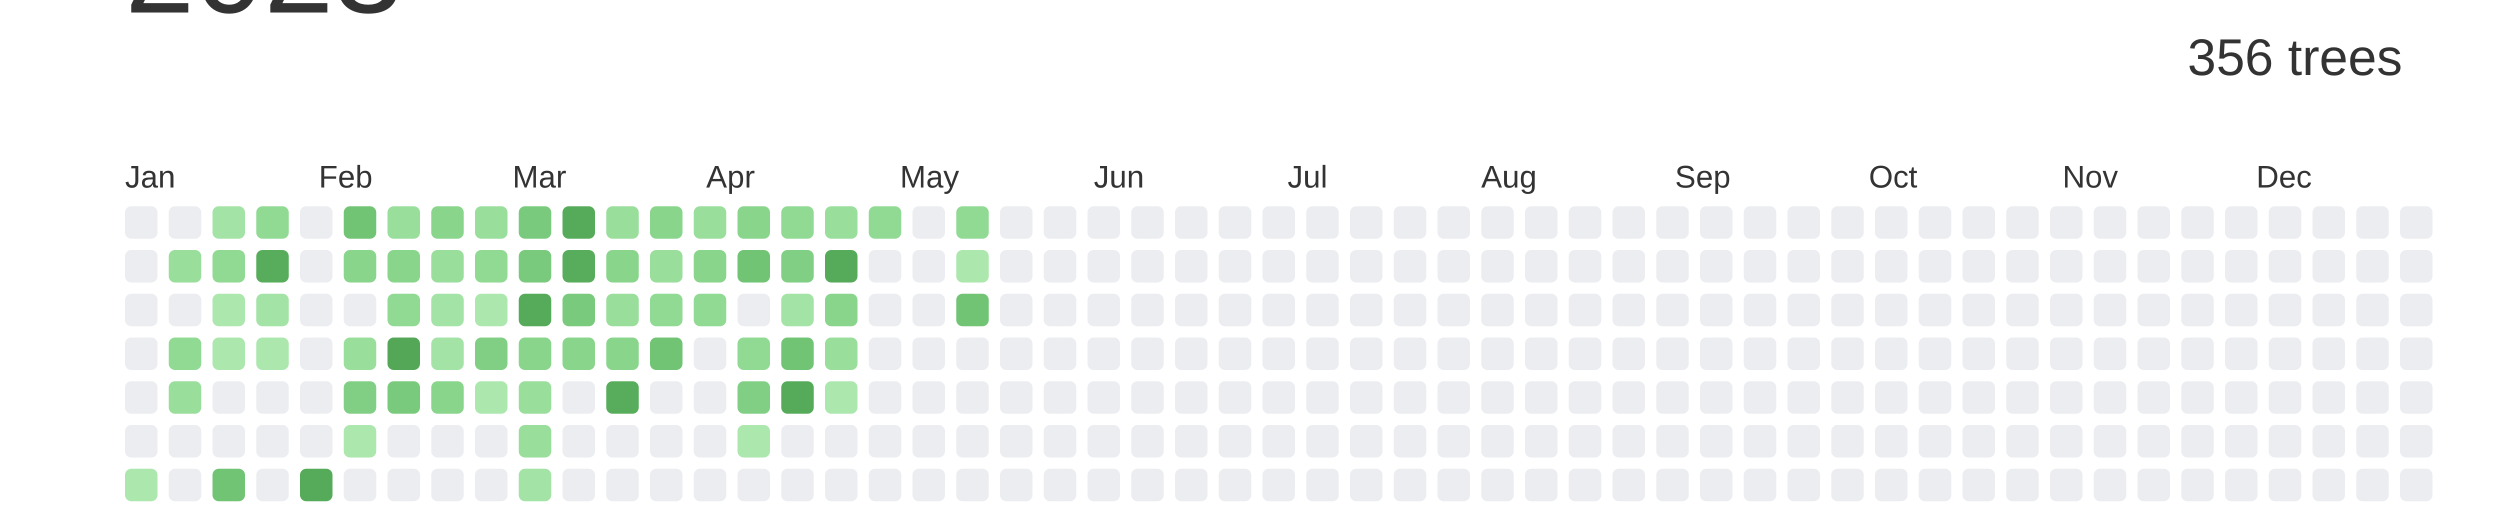
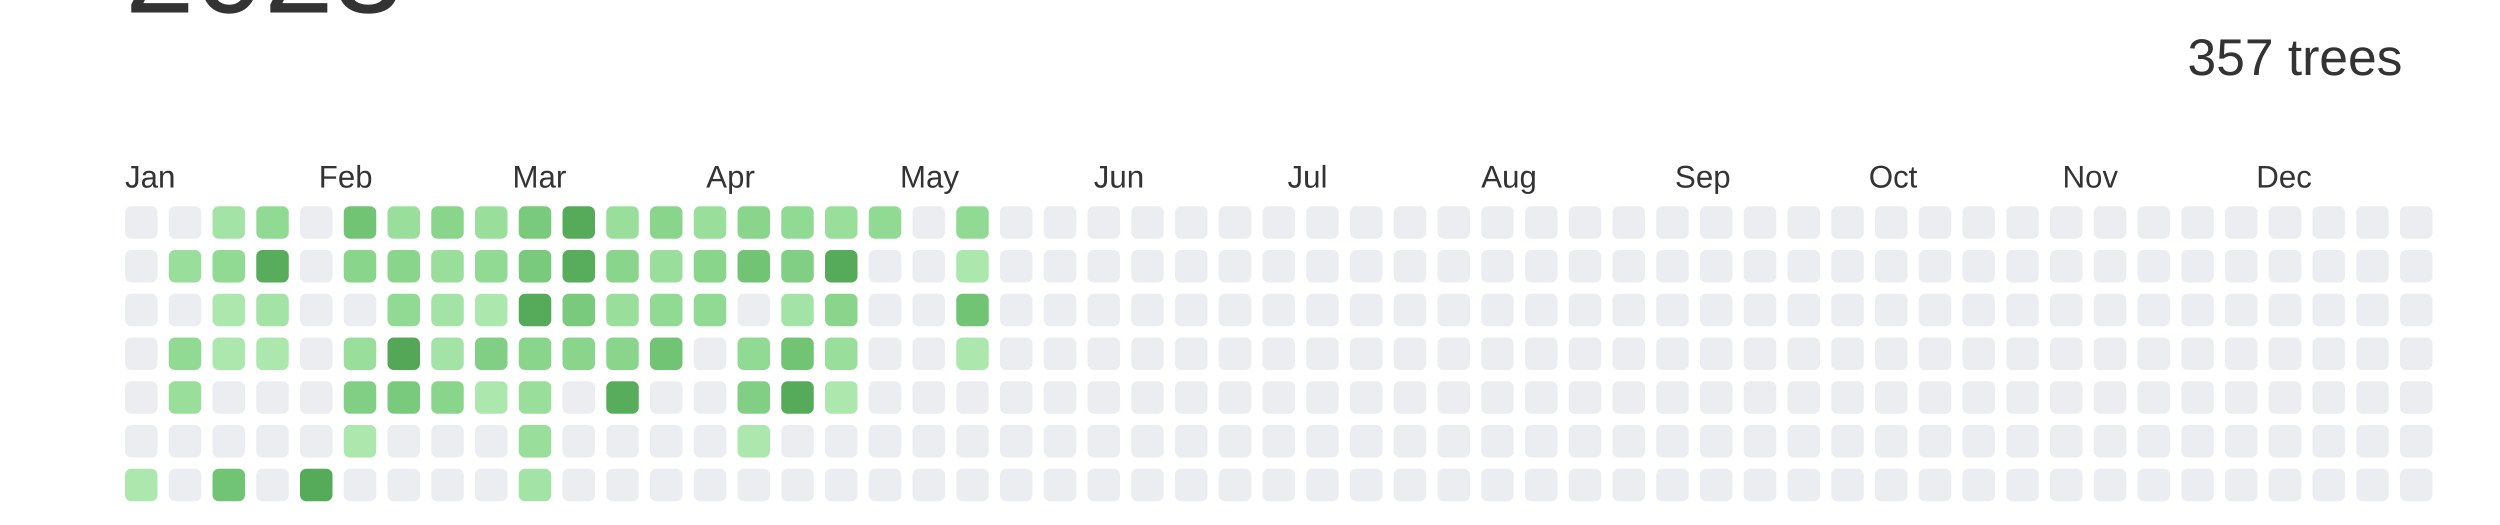
<svg xmlns="http://www.w3.org/2000/svg" baseProfile="full" height="42mm" version="1.1" viewBox="0,0,200,42" width="200mm">
  <defs />
  <rect fill="#ffffff" height="42" width="200" x="0" y="0" />
  <text alignment-baseline="hanging" fill="#333333" style="font-size:10.0px; font-family:Arial;" x="10" y="1">2023</text>
-   <text alignment-baseline="hanging" fill="#333333" style="font-size:4.125px; font-family:Arial;" x="175" y="6">356 trees</text>
+   <text alignment-baseline="hanging" fill="#333333" style="font-size:4.125px; font-family:Arial;" x="175" y="6">357 trees</text>
  <text fill="#333333" style="font-size:2.5px; font-family:Arial" x="10.0" y="15">Jan</text>
  <text fill="#333333" style="font-size:2.5px; font-family:Arial" x="25.5" y="15">Feb</text>
  <text fill="#333333" style="font-size:2.5px; font-family:Arial" x="41.0" y="15">Mar</text>
  <text fill="#333333" style="font-size:2.5px; font-family:Arial" x="56.5" y="15">Apr</text>
  <text fill="#333333" style="font-size:2.5px; font-family:Arial" x="72.0" y="15">May</text>
  <text fill="#333333" style="font-size:2.5px; font-family:Arial" x="87.5" y="15">Jun</text>
  <text fill="#333333" style="font-size:2.5px; font-family:Arial" x="103.0" y="15">Jul</text>
  <text fill="#333333" style="font-size:2.5px; font-family:Arial" x="118.5" y="15">Aug</text>
  <text fill="#333333" style="font-size:2.5px; font-family:Arial" x="134.0" y="15">Sep</text>
  <text fill="#333333" style="font-size:2.5px; font-family:Arial" x="149.5" y="15">Oct</text>
  <text fill="#333333" style="font-size:2.5px; font-family:Arial" x="165.0" y="15">Nov</text>
  <text fill="#333333" style="font-size:2.5px; font-family:Arial" x="180.5" y="15">Dec</text>
  <rect fill="#EBEDF0" height="2.6" rx="0.5" ry="0.5" width="2.6" x="10.0" y="16.5" />
  <rect fill="#EBEDF0" height="2.6" rx="0.5" ry="0.5" width="2.6" x="10.0" y="20.0" />
  <rect fill="#EBEDF0" height="2.6" rx="0.5" ry="0.5" width="2.6" x="10.0" y="23.5" />
  <rect fill="#EBEDF0" height="2.6" rx="0.5" ry="0.5" width="2.6" x="10.0" y="27.0" />
  <rect fill="#EBEDF0" height="2.6" rx="0.5" ry="0.5" width="2.6" x="10.0" y="30.5" />
  <rect fill="#EBEDF0" height="2.6" rx="0.5" ry="0.5" width="2.6" x="10.0" y="34.0" />
  <rect fill="#ace7ae" height="2.6" rx="0.5" ry="0.5" width="2.6" x="10.0" y="37.5" />
  <rect fill="#EBEDF0" height="2.6" rx="0.5" ry="0.5" width="2.6" x="13.5" y="16.5" />
  <rect fill="#9ade9c" height="2.6" rx="0.5" ry="0.5" width="2.6" x="13.5" y="20.0" />
  <rect fill="#EBEDF0" height="2.6" rx="0.5" ry="0.5" width="2.6" x="13.5" y="23.5" />
  <rect fill="#91da94" height="2.6" rx="0.5" ry="0.5" width="2.6" x="13.5" y="27.0" />
  <rect fill="#9ade9c" height="2.6" rx="0.5" ry="0.5" width="2.6" x="13.5" y="30.5" />
  <rect fill="#EBEDF0" height="2.6" rx="0.5" ry="0.5" width="2.6" x="13.5" y="34.0" />
  <rect fill="#EBEDF0" height="2.6" rx="0.5" ry="0.5" width="2.6" x="13.5" y="37.5" />
  <rect fill="#a3e3a5" height="2.6" rx="0.5" ry="0.5" width="2.6" x="17.0" y="16.5" />
  <rect fill="#91da94" height="2.6" rx="0.5" ry="0.5" width="2.6" x="17.0" y="20.0" />
  <rect fill="#ace7ae" height="2.6" rx="0.5" ry="0.5" width="2.6" x="17.0" y="23.5" />
  <rect fill="#ace7ae" height="2.6" rx="0.5" ry="0.5" width="2.6" x="17.0" y="27.0" />
  <rect fill="#EBEDF0" height="2.6" rx="0.5" ry="0.5" width="2.6" x="17.0" y="30.5" />
  <rect fill="#EBEDF0" height="2.6" rx="0.5" ry="0.5" width="2.6" x="17.0" y="34.0" />
  <rect fill="#72c475" height="2.6" rx="0.5" ry="0.5" width="2.6" x="17.0" y="37.5" />
  <rect fill="#91da94" height="2.6" rx="0.5" ry="0.5" width="2.6" x="20.5" y="16.5" />
  <rect fill="#58ad5c" height="2.6" rx="0.5" ry="0.5" width="2.6" x="20.5" y="20.0" />
  <rect fill="#a3e3a5" height="2.6" rx="0.5" ry="0.5" width="2.6" x="20.5" y="23.5" />
  <rect fill="#ace7ae" height="2.6" rx="0.5" ry="0.5" width="2.6" x="20.5" y="27.0" />
  <rect fill="#EBEDF0" height="2.6" rx="0.5" ry="0.5" width="2.6" x="20.5" y="30.5" />
  <rect fill="#EBEDF0" height="2.6" rx="0.5" ry="0.5" width="2.6" x="20.5" y="34.0" />
  <rect fill="#EBEDF0" height="2.6" rx="0.5" ry="0.5" width="2.6" x="20.5" y="37.5" />
  <rect fill="#EBEDF0" height="2.6" rx="0.5" ry="0.5" width="2.6" x="24.0" y="16.5" />
  <rect fill="#EBEDF0" height="2.6" rx="0.5" ry="0.5" width="2.6" x="24.0" y="20.0" />
  <rect fill="#EBEDF0" height="2.6" rx="0.5" ry="0.5" width="2.6" x="24.0" y="23.5" />
  <rect fill="#EBEDF0" height="2.6" rx="0.5" ry="0.5" width="2.6" x="24.0" y="27.0" />
  <rect fill="#EBEDF0" height="2.6" rx="0.5" ry="0.5" width="2.6" x="24.0" y="30.5" />
  <rect fill="#EBEDF0" height="2.6" rx="0.5" ry="0.5" width="2.6" x="24.0" y="34.0" />
  <rect fill="#56ab5a" height="2.6" rx="0.5" ry="0.5" width="2.6" x="24.0" y="37.5" />
  <rect fill="#72c475" height="2.6" rx="0.5" ry="0.5" width="2.6" x="27.5" y="16.5" />
  <rect fill="#89d58c" height="2.6" rx="0.5" ry="0.5" width="2.6" x="27.5" y="20.0" />
  <rect fill="#EBEDF0" height="2.6" rx="0.5" ry="0.5" width="2.6" x="27.5" y="23.5" />
  <rect fill="#9ade9c" height="2.6" rx="0.5" ry="0.5" width="2.6" x="27.5" y="27.0" />
  <rect fill="#81cf84" height="2.6" rx="0.5" ry="0.5" width="2.6" x="27.5" y="30.5" />
  <rect fill="#ace7ae" height="2.6" rx="0.5" ry="0.5" width="2.6" x="27.5" y="34.0" />
  <rect fill="#EBEDF0" height="2.6" rx="0.5" ry="0.5" width="2.6" x="27.5" y="37.5" />
  <rect fill="#9ade9c" height="2.6" rx="0.5" ry="0.5" width="2.6" x="31.0" y="16.5" />
  <rect fill="#89d58c" height="2.6" rx="0.5" ry="0.5" width="2.6" x="31.0" y="20.0" />
  <rect fill="#91da94" height="2.6" rx="0.5" ry="0.5" width="2.6" x="31.0" y="23.5" />
  <rect fill="#55a758" height="2.6" rx="0.5" ry="0.5" width="2.6" x="31.0" y="27.0" />
  <rect fill="#79ca7c" height="2.6" rx="0.5" ry="0.5" width="2.6" x="31.0" y="30.5" />
  <rect fill="#EBEDF0" height="2.6" rx="0.5" ry="0.5" width="2.6" x="31.0" y="34.0" />
  <rect fill="#EBEDF0" height="2.6" rx="0.5" ry="0.5" width="2.6" x="31.0" y="37.5" />
  <rect fill="#89d58c" height="2.6" rx="0.5" ry="0.5" width="2.6" x="34.5" y="16.5" />
  <rect fill="#9ade9c" height="2.6" rx="0.5" ry="0.5" width="2.6" x="34.5" y="20.0" />
  <rect fill="#a3e3a5" height="2.6" rx="0.5" ry="0.5" width="2.6" x="34.5" y="23.5" />
  <rect fill="#a3e3a5" height="2.6" rx="0.5" ry="0.5" width="2.6" x="34.5" y="27.0" />
  <rect fill="#89d58c" height="2.6" rx="0.5" ry="0.5" width="2.6" x="34.5" y="30.5" />
  <rect fill="#EBEDF0" height="2.6" rx="0.5" ry="0.5" width="2.6" x="34.5" y="34.0" />
  <rect fill="#EBEDF0" height="2.6" rx="0.5" ry="0.5" width="2.6" x="34.5" y="37.5" />
  <rect fill="#9ade9c" height="2.6" rx="0.5" ry="0.5" width="2.6" x="38.0" y="16.5" />
  <rect fill="#91da94" height="2.6" rx="0.5" ry="0.5" width="2.6" x="38.0" y="20.0" />
  <rect fill="#ace7ae" height="2.6" rx="0.5" ry="0.5" width="2.6" x="38.0" y="23.5" />
  <rect fill="#81cf84" height="2.6" rx="0.5" ry="0.5" width="2.6" x="38.0" y="27.0" />
  <rect fill="#ace7ae" height="2.6" rx="0.5" ry="0.5" width="2.6" x="38.0" y="30.5" />
  <rect fill="#EBEDF0" height="2.6" rx="0.5" ry="0.5" width="2.6" x="38.0" y="34.0" />
  <rect fill="#EBEDF0" height="2.6" rx="0.5" ry="0.5" width="2.6" x="38.0" y="37.5" />
  <rect fill="#79ca7c" height="2.6" rx="0.5" ry="0.5" width="2.6" x="41.5" y="16.5" />
  <rect fill="#79ca7c" height="2.6" rx="0.5" ry="0.5" width="2.6" x="41.5" y="20.0" />
  <rect fill="#56ab5a" height="2.6" rx="0.5" ry="0.5" width="2.6" x="41.5" y="23.5" />
  <rect fill="#89d58c" height="2.6" rx="0.5" ry="0.5" width="2.6" x="41.5" y="27.0" />
  <rect fill="#9ade9c" height="2.6" rx="0.5" ry="0.5" width="2.6" x="41.5" y="30.5" />
  <rect fill="#9ade9c" height="2.6" rx="0.5" ry="0.5" width="2.6" x="41.5" y="34.0" />
  <rect fill="#a3e3a5" height="2.6" rx="0.5" ry="0.5" width="2.6" x="41.5" y="37.5" />
  <rect fill="#56ab5a" height="2.6" rx="0.5" ry="0.5" width="2.6" x="45.0" y="16.5" />
  <rect fill="#58ad5c" height="2.6" rx="0.5" ry="0.5" width="2.6" x="45.0" y="20.0" />
  <rect fill="#79ca7c" height="2.6" rx="0.5" ry="0.5" width="2.6" x="45.0" y="23.5" />
  <rect fill="#89d58c" height="2.6" rx="0.5" ry="0.5" width="2.6" x="45.0" y="27.0" />
  <rect fill="#EBEDF0" height="2.6" rx="0.5" ry="0.5" width="2.6" x="45.0" y="30.5" />
  <rect fill="#EBEDF0" height="2.6" rx="0.5" ry="0.5" width="2.6" x="45.0" y="34.0" />
  <rect fill="#EBEDF0" height="2.6" rx="0.5" ry="0.5" width="2.6" x="45.0" y="37.5" />
  <rect fill="#9ade9c" height="2.6" rx="0.5" ry="0.5" width="2.6" x="48.5" y="16.5" />
  <rect fill="#89d58c" height="2.6" rx="0.5" ry="0.5" width="2.6" x="48.5" y="20.0" />
  <rect fill="#9ade9c" height="2.6" rx="0.5" ry="0.5" width="2.6" x="48.5" y="23.5" />
  <rect fill="#89d58c" height="2.6" rx="0.5" ry="0.5" width="2.6" x="48.5" y="27.0" />
  <rect fill="#58ad5c" height="2.6" rx="0.5" ry="0.5" width="2.6" x="48.5" y="30.5" />
  <rect fill="#EBEDF0" height="2.6" rx="0.5" ry="0.5" width="2.6" x="48.5" y="34.0" />
  <rect fill="#EBEDF0" height="2.6" rx="0.5" ry="0.5" width="2.6" x="48.5" y="37.5" />
  <rect fill="#89d58c" height="2.6" rx="0.5" ry="0.5" width="2.6" x="52.0" y="16.5" />
  <rect fill="#9ade9c" height="2.6" rx="0.5" ry="0.5" width="2.6" x="52.0" y="20.0" />
  <rect fill="#91da94" height="2.6" rx="0.5" ry="0.5" width="2.6" x="52.0" y="23.5" />
  <rect fill="#72c475" height="2.6" rx="0.5" ry="0.5" width="2.6" x="52.0" y="27.0" />
  <rect fill="#EBEDF0" height="2.6" rx="0.5" ry="0.5" width="2.6" x="52.0" y="30.5" />
  <rect fill="#EBEDF0" height="2.6" rx="0.5" ry="0.5" width="2.6" x="52.0" y="34.0" />
  <rect fill="#EBEDF0" height="2.6" rx="0.5" ry="0.5" width="2.6" x="52.0" y="37.5" />
  <rect fill="#9ade9c" height="2.6" rx="0.5" ry="0.5" width="2.6" x="55.5" y="16.5" />
  <rect fill="#89d58c" height="2.6" rx="0.5" ry="0.5" width="2.6" x="55.5" y="20.0" />
  <rect fill="#91da94" height="2.6" rx="0.5" ry="0.5" width="2.6" x="55.5" y="23.5" />
  <rect fill="#EBEDF0" height="2.6" rx="0.5" ry="0.5" width="2.6" x="55.5" y="27.0" />
  <rect fill="#EBEDF0" height="2.6" rx="0.5" ry="0.5" width="2.6" x="55.5" y="30.5" />
  <rect fill="#EBEDF0" height="2.6" rx="0.5" ry="0.5" width="2.6" x="55.5" y="34.0" />
  <rect fill="#EBEDF0" height="2.6" rx="0.5" ry="0.5" width="2.6" x="55.5" y="37.5" />
  <rect fill="#89d58c" height="2.6" rx="0.5" ry="0.5" width="2.6" x="59.0" y="16.5" />
  <rect fill="#72c475" height="2.6" rx="0.5" ry="0.5" width="2.6" x="59.0" y="20.0" />
  <rect fill="#EBEDF0" height="2.6" rx="0.5" ry="0.5" width="2.6" x="59.0" y="23.5" />
  <rect fill="#91da94" height="2.6" rx="0.5" ry="0.5" width="2.6" x="59.0" y="27.0" />
  <rect fill="#81cf84" height="2.6" rx="0.5" ry="0.5" width="2.6" x="59.0" y="30.5" />
  <rect fill="#ace7ae" height="2.6" rx="0.5" ry="0.5" width="2.6" x="59.0" y="34.0" />
  <rect fill="#EBEDF0" height="2.6" rx="0.5" ry="0.5" width="2.6" x="59.0" y="37.5" />
  <rect fill="#91da94" height="2.6" rx="0.5" ry="0.5" width="2.6" x="62.5" y="16.5" />
  <rect fill="#81cf84" height="2.6" rx="0.5" ry="0.5" width="2.6" x="62.5" y="20.0" />
  <rect fill="#a3e3a5" height="2.6" rx="0.5" ry="0.5" width="2.6" x="62.5" y="23.5" />
  <rect fill="#72c475" height="2.6" rx="0.5" ry="0.5" width="2.6" x="62.5" y="27.0" />
  <rect fill="#56ab5a" height="2.6" rx="0.5" ry="0.5" width="2.6" x="62.5" y="30.5" />
  <rect fill="#EBEDF0" height="2.6" rx="0.5" ry="0.5" width="2.6" x="62.5" y="34.0" />
  <rect fill="#EBEDF0" height="2.6" rx="0.5" ry="0.5" width="2.6" x="62.5" y="37.5" />
  <rect fill="#9ade9c" height="2.6" rx="0.5" ry="0.5" width="2.6" x="66.0" y="16.5" />
  <rect fill="#56ab5a" height="2.6" rx="0.5" ry="0.5" width="2.6" x="66.0" y="20.0" />
  <rect fill="#89d58c" height="2.6" rx="0.5" ry="0.5" width="2.6" x="66.0" y="23.5" />
  <rect fill="#9ade9c" height="2.6" rx="0.5" ry="0.5" width="2.6" x="66.0" y="27.0" />
  <rect fill="#ace7ae" height="2.6" rx="0.5" ry="0.5" width="2.6" x="66.0" y="30.5" />
  <rect fill="#EBEDF0" height="2.6" rx="0.5" ry="0.5" width="2.6" x="66.0" y="34.0" />
  <rect fill="#EBEDF0" height="2.6" rx="0.5" ry="0.5" width="2.6" x="66.0" y="37.5" />
  <rect fill="#91da94" height="2.6" rx="0.5" ry="0.5" width="2.6" x="69.5" y="16.5" />
  <rect fill="#EBEDF0" height="2.6" rx="0.5" ry="0.5" width="2.6" x="69.5" y="20.0" />
  <rect fill="#EBEDF0" height="2.6" rx="0.5" ry="0.5" width="2.6" x="69.5" y="23.5" />
  <rect fill="#EBEDF0" height="2.6" rx="0.5" ry="0.5" width="2.6" x="69.5" y="27.0" />
  <rect fill="#EBEDF0" height="2.6" rx="0.5" ry="0.5" width="2.6" x="69.5" y="30.5" />
  <rect fill="#EBEDF0" height="2.6" rx="0.5" ry="0.5" width="2.6" x="69.5" y="34.0" />
  <rect fill="#EBEDF0" height="2.6" rx="0.5" ry="0.5" width="2.6" x="69.5" y="37.5" />
  <rect fill="#EBEDF0" height="2.6" rx="0.5" ry="0.5" width="2.6" x="73.0" y="16.5" />
  <rect fill="#EBEDF0" height="2.6" rx="0.5" ry="0.5" width="2.6" x="73.0" y="20.0" />
  <rect fill="#EBEDF0" height="2.6" rx="0.5" ry="0.5" width="2.6" x="73.0" y="23.5" />
  <rect fill="#EBEDF0" height="2.6" rx="0.5" ry="0.5" width="2.6" x="73.0" y="27.0" />
  <rect fill="#EBEDF0" height="2.6" rx="0.5" ry="0.5" width="2.6" x="73.0" y="30.5" />
  <rect fill="#EBEDF0" height="2.6" rx="0.5" ry="0.5" width="2.6" x="73.0" y="34.0" />
  <rect fill="#EBEDF0" height="2.6" rx="0.5" ry="0.5" width="2.6" x="73.0" y="37.5" />
  <rect fill="#91da94" height="2.6" rx="0.5" ry="0.5" width="2.6" x="76.5" y="16.5" />
  <rect fill="#ace7ae" height="2.6" rx="0.5" ry="0.5" width="2.6" x="76.5" y="20.0" />
  <rect fill="#72c475" height="2.6" rx="0.5" ry="0.5" width="2.6" x="76.5" y="23.5" />
-   <rect fill="#EBEDF0" height="2.6" rx="0.5" ry="0.5" width="2.6" x="76.5" y="27.0" />
+   <rect fill="#ace7ae" height="2.6" rx="0.5" ry="0.5" width="2.6" x="76.5" y="27.0" />
  <rect fill="#EBEDF0" height="2.6" rx="0.5" ry="0.5" width="2.6" x="76.5" y="30.5" />
  <rect fill="#EBEDF0" height="2.6" rx="0.5" ry="0.5" width="2.6" x="76.5" y="34.0" />
  <rect fill="#EBEDF0" height="2.6" rx="0.5" ry="0.5" width="2.6" x="76.5" y="37.5" />
  <rect fill="#EBEDF0" height="2.6" rx="0.5" ry="0.5" width="2.6" x="80.0" y="16.5" />
  <rect fill="#EBEDF0" height="2.6" rx="0.5" ry="0.5" width="2.6" x="80.0" y="20.0" />
  <rect fill="#EBEDF0" height="2.6" rx="0.5" ry="0.5" width="2.6" x="80.0" y="23.5" />
  <rect fill="#EBEDF0" height="2.6" rx="0.5" ry="0.5" width="2.6" x="80.0" y="27.0" />
  <rect fill="#EBEDF0" height="2.6" rx="0.5" ry="0.5" width="2.6" x="80.0" y="30.5" />
  <rect fill="#EBEDF0" height="2.6" rx="0.5" ry="0.5" width="2.6" x="80.0" y="34.0" />
  <rect fill="#EBEDF0" height="2.6" rx="0.5" ry="0.5" width="2.6" x="80.0" y="37.5" />
  <rect fill="#EBEDF0" height="2.6" rx="0.5" ry="0.5" width="2.6" x="83.5" y="16.5" />
  <rect fill="#EBEDF0" height="2.6" rx="0.5" ry="0.5" width="2.6" x="83.5" y="20.0" />
  <rect fill="#EBEDF0" height="2.6" rx="0.5" ry="0.5" width="2.6" x="83.5" y="23.5" />
  <rect fill="#EBEDF0" height="2.6" rx="0.5" ry="0.5" width="2.6" x="83.5" y="27.0" />
  <rect fill="#EBEDF0" height="2.6" rx="0.5" ry="0.5" width="2.6" x="83.5" y="30.5" />
  <rect fill="#EBEDF0" height="2.6" rx="0.5" ry="0.5" width="2.6" x="83.5" y="34.0" />
  <rect fill="#EBEDF0" height="2.6" rx="0.5" ry="0.5" width="2.6" x="83.5" y="37.5" />
  <rect fill="#EBEDF0" height="2.6" rx="0.5" ry="0.5" width="2.6" x="87.0" y="16.5" />
  <rect fill="#EBEDF0" height="2.6" rx="0.5" ry="0.5" width="2.6" x="87.0" y="20.0" />
  <rect fill="#EBEDF0" height="2.6" rx="0.5" ry="0.5" width="2.6" x="87.0" y="23.5" />
  <rect fill="#EBEDF0" height="2.6" rx="0.5" ry="0.5" width="2.6" x="87.0" y="27.0" />
  <rect fill="#EBEDF0" height="2.6" rx="0.5" ry="0.5" width="2.6" x="87.0" y="30.5" />
  <rect fill="#EBEDF0" height="2.6" rx="0.5" ry="0.5" width="2.6" x="87.0" y="34.0" />
  <rect fill="#EBEDF0" height="2.6" rx="0.5" ry="0.5" width="2.6" x="87.0" y="37.5" />
  <rect fill="#EBEDF0" height="2.6" rx="0.5" ry="0.5" width="2.6" x="90.5" y="16.5" />
  <rect fill="#EBEDF0" height="2.6" rx="0.5" ry="0.5" width="2.6" x="90.5" y="20.0" />
  <rect fill="#EBEDF0" height="2.6" rx="0.5" ry="0.5" width="2.6" x="90.5" y="23.5" />
  <rect fill="#EBEDF0" height="2.6" rx="0.5" ry="0.5" width="2.6" x="90.5" y="27.0" />
  <rect fill="#EBEDF0" height="2.6" rx="0.5" ry="0.5" width="2.6" x="90.5" y="30.5" />
  <rect fill="#EBEDF0" height="2.6" rx="0.5" ry="0.5" width="2.6" x="90.5" y="34.0" />
  <rect fill="#EBEDF0" height="2.6" rx="0.5" ry="0.5" width="2.6" x="90.5" y="37.5" />
  <rect fill="#EBEDF0" height="2.6" rx="0.5" ry="0.5" width="2.6" x="94.0" y="16.5" />
  <rect fill="#EBEDF0" height="2.6" rx="0.5" ry="0.5" width="2.6" x="94.0" y="20.0" />
  <rect fill="#EBEDF0" height="2.6" rx="0.5" ry="0.5" width="2.6" x="94.0" y="23.5" />
  <rect fill="#EBEDF0" height="2.6" rx="0.5" ry="0.5" width="2.6" x="94.0" y="27.0" />
  <rect fill="#EBEDF0" height="2.6" rx="0.5" ry="0.5" width="2.6" x="94.0" y="30.5" />
  <rect fill="#EBEDF0" height="2.6" rx="0.5" ry="0.5" width="2.6" x="94.0" y="34.0" />
  <rect fill="#EBEDF0" height="2.6" rx="0.5" ry="0.5" width="2.6" x="94.0" y="37.5" />
  <rect fill="#EBEDF0" height="2.6" rx="0.5" ry="0.5" width="2.6" x="97.5" y="16.5" />
  <rect fill="#EBEDF0" height="2.6" rx="0.5" ry="0.5" width="2.6" x="97.5" y="20.0" />
  <rect fill="#EBEDF0" height="2.6" rx="0.5" ry="0.5" width="2.6" x="97.5" y="23.5" />
  <rect fill="#EBEDF0" height="2.6" rx="0.5" ry="0.5" width="2.6" x="97.5" y="27.0" />
  <rect fill="#EBEDF0" height="2.6" rx="0.5" ry="0.5" width="2.6" x="97.5" y="30.5" />
  <rect fill="#EBEDF0" height="2.6" rx="0.5" ry="0.5" width="2.6" x="97.5" y="34.0" />
  <rect fill="#EBEDF0" height="2.6" rx="0.5" ry="0.5" width="2.6" x="97.5" y="37.5" />
  <rect fill="#EBEDF0" height="2.6" rx="0.5" ry="0.5" width="2.6" x="101.0" y="16.5" />
  <rect fill="#EBEDF0" height="2.6" rx="0.5" ry="0.5" width="2.6" x="101.0" y="20.0" />
  <rect fill="#EBEDF0" height="2.6" rx="0.5" ry="0.5" width="2.6" x="101.0" y="23.5" />
  <rect fill="#EBEDF0" height="2.6" rx="0.5" ry="0.5" width="2.6" x="101.0" y="27.0" />
  <rect fill="#EBEDF0" height="2.6" rx="0.5" ry="0.5" width="2.6" x="101.0" y="30.5" />
  <rect fill="#EBEDF0" height="2.6" rx="0.5" ry="0.5" width="2.6" x="101.0" y="34.0" />
  <rect fill="#EBEDF0" height="2.6" rx="0.5" ry="0.5" width="2.6" x="101.0" y="37.5" />
  <rect fill="#EBEDF0" height="2.6" rx="0.5" ry="0.5" width="2.6" x="104.5" y="16.5" />
  <rect fill="#EBEDF0" height="2.6" rx="0.5" ry="0.5" width="2.6" x="104.5" y="20.0" />
  <rect fill="#EBEDF0" height="2.6" rx="0.5" ry="0.5" width="2.6" x="104.5" y="23.5" />
  <rect fill="#EBEDF0" height="2.6" rx="0.5" ry="0.5" width="2.6" x="104.5" y="27.0" />
  <rect fill="#EBEDF0" height="2.6" rx="0.5" ry="0.5" width="2.6" x="104.5" y="30.5" />
  <rect fill="#EBEDF0" height="2.6" rx="0.5" ry="0.5" width="2.6" x="104.5" y="34.0" />
  <rect fill="#EBEDF0" height="2.6" rx="0.5" ry="0.5" width="2.6" x="104.5" y="37.5" />
  <rect fill="#EBEDF0" height="2.6" rx="0.5" ry="0.5" width="2.6" x="108.0" y="16.5" />
  <rect fill="#EBEDF0" height="2.6" rx="0.5" ry="0.5" width="2.6" x="108.0" y="20.0" />
  <rect fill="#EBEDF0" height="2.6" rx="0.5" ry="0.5" width="2.6" x="108.0" y="23.5" />
  <rect fill="#EBEDF0" height="2.6" rx="0.5" ry="0.5" width="2.6" x="108.0" y="27.0" />
  <rect fill="#EBEDF0" height="2.6" rx="0.5" ry="0.5" width="2.6" x="108.0" y="30.5" />
  <rect fill="#EBEDF0" height="2.6" rx="0.5" ry="0.5" width="2.6" x="108.0" y="34.0" />
  <rect fill="#EBEDF0" height="2.6" rx="0.5" ry="0.5" width="2.6" x="108.0" y="37.5" />
  <rect fill="#EBEDF0" height="2.6" rx="0.5" ry="0.5" width="2.6" x="111.5" y="16.5" />
  <rect fill="#EBEDF0" height="2.6" rx="0.5" ry="0.5" width="2.6" x="111.5" y="20.0" />
  <rect fill="#EBEDF0" height="2.6" rx="0.5" ry="0.5" width="2.6" x="111.5" y="23.5" />
  <rect fill="#EBEDF0" height="2.6" rx="0.5" ry="0.5" width="2.6" x="111.5" y="27.0" />
  <rect fill="#EBEDF0" height="2.6" rx="0.5" ry="0.5" width="2.6" x="111.5" y="30.5" />
  <rect fill="#EBEDF0" height="2.6" rx="0.5" ry="0.5" width="2.6" x="111.5" y="34.0" />
  <rect fill="#EBEDF0" height="2.6" rx="0.5" ry="0.5" width="2.6" x="111.5" y="37.5" />
  <rect fill="#EBEDF0" height="2.6" rx="0.5" ry="0.5" width="2.6" x="115.0" y="16.5" />
  <rect fill="#EBEDF0" height="2.6" rx="0.5" ry="0.5" width="2.6" x="115.0" y="20.0" />
  <rect fill="#EBEDF0" height="2.6" rx="0.5" ry="0.5" width="2.6" x="115.0" y="23.5" />
  <rect fill="#EBEDF0" height="2.6" rx="0.5" ry="0.5" width="2.6" x="115.0" y="27.0" />
  <rect fill="#EBEDF0" height="2.6" rx="0.5" ry="0.5" width="2.6" x="115.0" y="30.5" />
  <rect fill="#EBEDF0" height="2.6" rx="0.5" ry="0.5" width="2.6" x="115.0" y="34.0" />
  <rect fill="#EBEDF0" height="2.6" rx="0.5" ry="0.5" width="2.6" x="115.0" y="37.5" />
  <rect fill="#EBEDF0" height="2.6" rx="0.5" ry="0.5" width="2.6" x="118.5" y="16.5" />
  <rect fill="#EBEDF0" height="2.6" rx="0.5" ry="0.5" width="2.6" x="118.5" y="20.0" />
  <rect fill="#EBEDF0" height="2.6" rx="0.5" ry="0.5" width="2.6" x="118.5" y="23.5" />
  <rect fill="#EBEDF0" height="2.6" rx="0.5" ry="0.5" width="2.6" x="118.5" y="27.0" />
  <rect fill="#EBEDF0" height="2.6" rx="0.5" ry="0.5" width="2.6" x="118.5" y="30.5" />
  <rect fill="#EBEDF0" height="2.6" rx="0.5" ry="0.5" width="2.6" x="118.5" y="34.0" />
  <rect fill="#EBEDF0" height="2.6" rx="0.5" ry="0.5" width="2.6" x="118.5" y="37.5" />
  <rect fill="#EBEDF0" height="2.6" rx="0.5" ry="0.5" width="2.6" x="122.0" y="16.5" />
  <rect fill="#EBEDF0" height="2.6" rx="0.5" ry="0.5" width="2.6" x="122.0" y="20.0" />
  <rect fill="#EBEDF0" height="2.6" rx="0.5" ry="0.5" width="2.6" x="122.0" y="23.5" />
  <rect fill="#EBEDF0" height="2.6" rx="0.5" ry="0.5" width="2.6" x="122.0" y="27.0" />
  <rect fill="#EBEDF0" height="2.6" rx="0.5" ry="0.5" width="2.6" x="122.0" y="30.5" />
  <rect fill="#EBEDF0" height="2.6" rx="0.5" ry="0.5" width="2.6" x="122.0" y="34.0" />
  <rect fill="#EBEDF0" height="2.6" rx="0.5" ry="0.5" width="2.6" x="122.0" y="37.5" />
  <rect fill="#EBEDF0" height="2.6" rx="0.5" ry="0.5" width="2.6" x="125.5" y="16.5" />
  <rect fill="#EBEDF0" height="2.6" rx="0.5" ry="0.5" width="2.6" x="125.5" y="20.0" />
  <rect fill="#EBEDF0" height="2.6" rx="0.5" ry="0.5" width="2.6" x="125.5" y="23.5" />
  <rect fill="#EBEDF0" height="2.6" rx="0.5" ry="0.5" width="2.6" x="125.5" y="27.0" />
  <rect fill="#EBEDF0" height="2.6" rx="0.5" ry="0.5" width="2.6" x="125.5" y="30.5" />
  <rect fill="#EBEDF0" height="2.6" rx="0.5" ry="0.5" width="2.6" x="125.5" y="34.0" />
  <rect fill="#EBEDF0" height="2.6" rx="0.5" ry="0.5" width="2.6" x="125.5" y="37.5" />
  <rect fill="#EBEDF0" height="2.6" rx="0.5" ry="0.5" width="2.6" x="129.0" y="16.5" />
  <rect fill="#EBEDF0" height="2.6" rx="0.5" ry="0.5" width="2.6" x="129.0" y="20.0" />
  <rect fill="#EBEDF0" height="2.6" rx="0.5" ry="0.5" width="2.6" x="129.0" y="23.5" />
  <rect fill="#EBEDF0" height="2.6" rx="0.5" ry="0.5" width="2.6" x="129.0" y="27.0" />
  <rect fill="#EBEDF0" height="2.6" rx="0.5" ry="0.5" width="2.6" x="129.0" y="30.5" />
  <rect fill="#EBEDF0" height="2.6" rx="0.5" ry="0.5" width="2.6" x="129.0" y="34.0" />
  <rect fill="#EBEDF0" height="2.6" rx="0.5" ry="0.5" width="2.6" x="129.0" y="37.5" />
  <rect fill="#EBEDF0" height="2.6" rx="0.5" ry="0.5" width="2.6" x="132.5" y="16.5" />
  <rect fill="#EBEDF0" height="2.6" rx="0.5" ry="0.5" width="2.6" x="132.5" y="20.0" />
  <rect fill="#EBEDF0" height="2.6" rx="0.5" ry="0.5" width="2.6" x="132.5" y="23.5" />
  <rect fill="#EBEDF0" height="2.6" rx="0.5" ry="0.5" width="2.6" x="132.5" y="27.0" />
  <rect fill="#EBEDF0" height="2.6" rx="0.5" ry="0.5" width="2.6" x="132.5" y="30.5" />
  <rect fill="#EBEDF0" height="2.6" rx="0.5" ry="0.5" width="2.6" x="132.5" y="34.0" />
  <rect fill="#EBEDF0" height="2.6" rx="0.5" ry="0.5" width="2.6" x="132.5" y="37.5" />
  <rect fill="#EBEDF0" height="2.6" rx="0.5" ry="0.5" width="2.6" x="136.0" y="16.5" />
  <rect fill="#EBEDF0" height="2.6" rx="0.5" ry="0.5" width="2.6" x="136.0" y="20.0" />
  <rect fill="#EBEDF0" height="2.6" rx="0.5" ry="0.5" width="2.6" x="136.0" y="23.5" />
  <rect fill="#EBEDF0" height="2.6" rx="0.5" ry="0.5" width="2.6" x="136.0" y="27.0" />
  <rect fill="#EBEDF0" height="2.6" rx="0.5" ry="0.5" width="2.6" x="136.0" y="30.5" />
  <rect fill="#EBEDF0" height="2.6" rx="0.5" ry="0.5" width="2.6" x="136.0" y="34.0" />
  <rect fill="#EBEDF0" height="2.6" rx="0.5" ry="0.5" width="2.6" x="136.0" y="37.5" />
  <rect fill="#EBEDF0" height="2.6" rx="0.5" ry="0.5" width="2.6" x="139.5" y="16.5" />
  <rect fill="#EBEDF0" height="2.6" rx="0.5" ry="0.5" width="2.6" x="139.5" y="20.0" />
  <rect fill="#EBEDF0" height="2.6" rx="0.5" ry="0.5" width="2.6" x="139.5" y="23.5" />
  <rect fill="#EBEDF0" height="2.6" rx="0.5" ry="0.5" width="2.6" x="139.5" y="27.0" />
  <rect fill="#EBEDF0" height="2.6" rx="0.5" ry="0.5" width="2.6" x="139.5" y="30.5" />
  <rect fill="#EBEDF0" height="2.6" rx="0.5" ry="0.5" width="2.6" x="139.5" y="34.0" />
  <rect fill="#EBEDF0" height="2.6" rx="0.5" ry="0.5" width="2.6" x="139.5" y="37.5" />
  <rect fill="#EBEDF0" height="2.6" rx="0.5" ry="0.5" width="2.6" x="143.0" y="16.5" />
  <rect fill="#EBEDF0" height="2.6" rx="0.5" ry="0.5" width="2.6" x="143.0" y="20.0" />
  <rect fill="#EBEDF0" height="2.6" rx="0.5" ry="0.5" width="2.6" x="143.0" y="23.5" />
  <rect fill="#EBEDF0" height="2.6" rx="0.5" ry="0.5" width="2.6" x="143.0" y="27.0" />
  <rect fill="#EBEDF0" height="2.6" rx="0.5" ry="0.5" width="2.6" x="143.0" y="30.5" />
  <rect fill="#EBEDF0" height="2.6" rx="0.5" ry="0.5" width="2.6" x="143.0" y="34.0" />
  <rect fill="#EBEDF0" height="2.6" rx="0.5" ry="0.5" width="2.6" x="143.0" y="37.5" />
  <rect fill="#EBEDF0" height="2.6" rx="0.5" ry="0.5" width="2.6" x="146.5" y="16.5" />
  <rect fill="#EBEDF0" height="2.6" rx="0.5" ry="0.5" width="2.6" x="146.5" y="20.0" />
  <rect fill="#EBEDF0" height="2.6" rx="0.5" ry="0.5" width="2.6" x="146.5" y="23.5" />
  <rect fill="#EBEDF0" height="2.6" rx="0.5" ry="0.5" width="2.6" x="146.5" y="27.0" />
  <rect fill="#EBEDF0" height="2.6" rx="0.5" ry="0.5" width="2.6" x="146.5" y="30.5" />
  <rect fill="#EBEDF0" height="2.6" rx="0.5" ry="0.5" width="2.6" x="146.5" y="34.0" />
  <rect fill="#EBEDF0" height="2.6" rx="0.5" ry="0.5" width="2.6" x="146.5" y="37.5" />
  <rect fill="#EBEDF0" height="2.6" rx="0.5" ry="0.5" width="2.6" x="150.0" y="16.5" />
  <rect fill="#EBEDF0" height="2.6" rx="0.5" ry="0.5" width="2.6" x="150.0" y="20.0" />
  <rect fill="#EBEDF0" height="2.6" rx="0.5" ry="0.5" width="2.6" x="150.0" y="23.5" />
  <rect fill="#EBEDF0" height="2.6" rx="0.5" ry="0.5" width="2.6" x="150.0" y="27.0" />
  <rect fill="#EBEDF0" height="2.6" rx="0.5" ry="0.5" width="2.6" x="150.0" y="30.5" />
  <rect fill="#EBEDF0" height="2.6" rx="0.5" ry="0.5" width="2.6" x="150.0" y="34.0" />
  <rect fill="#EBEDF0" height="2.6" rx="0.5" ry="0.5" width="2.6" x="150.0" y="37.5" />
  <rect fill="#EBEDF0" height="2.6" rx="0.5" ry="0.5" width="2.6" x="153.5" y="16.5" />
  <rect fill="#EBEDF0" height="2.6" rx="0.5" ry="0.5" width="2.6" x="153.5" y="20.0" />
  <rect fill="#EBEDF0" height="2.6" rx="0.5" ry="0.5" width="2.6" x="153.5" y="23.5" />
  <rect fill="#EBEDF0" height="2.6" rx="0.5" ry="0.5" width="2.6" x="153.5" y="27.0" />
  <rect fill="#EBEDF0" height="2.6" rx="0.5" ry="0.5" width="2.6" x="153.5" y="30.5" />
  <rect fill="#EBEDF0" height="2.6" rx="0.5" ry="0.5" width="2.6" x="153.5" y="34.0" />
  <rect fill="#EBEDF0" height="2.6" rx="0.5" ry="0.5" width="2.6" x="153.5" y="37.5" />
  <rect fill="#EBEDF0" height="2.6" rx="0.5" ry="0.5" width="2.6" x="157.0" y="16.5" />
  <rect fill="#EBEDF0" height="2.6" rx="0.5" ry="0.5" width="2.6" x="157.0" y="20.0" />
  <rect fill="#EBEDF0" height="2.6" rx="0.5" ry="0.5" width="2.6" x="157.0" y="23.5" />
  <rect fill="#EBEDF0" height="2.6" rx="0.5" ry="0.5" width="2.6" x="157.0" y="27.0" />
  <rect fill="#EBEDF0" height="2.6" rx="0.5" ry="0.5" width="2.6" x="157.0" y="30.5" />
  <rect fill="#EBEDF0" height="2.6" rx="0.5" ry="0.5" width="2.6" x="157.0" y="34.0" />
  <rect fill="#EBEDF0" height="2.6" rx="0.5" ry="0.5" width="2.6" x="157.0" y="37.5" />
  <rect fill="#EBEDF0" height="2.6" rx="0.5" ry="0.5" width="2.6" x="160.5" y="16.5" />
  <rect fill="#EBEDF0" height="2.6" rx="0.5" ry="0.5" width="2.6" x="160.5" y="20.0" />
  <rect fill="#EBEDF0" height="2.6" rx="0.5" ry="0.5" width="2.6" x="160.5" y="23.5" />
  <rect fill="#EBEDF0" height="2.6" rx="0.5" ry="0.5" width="2.6" x="160.5" y="27.0" />
  <rect fill="#EBEDF0" height="2.6" rx="0.5" ry="0.5" width="2.6" x="160.5" y="30.5" />
  <rect fill="#EBEDF0" height="2.6" rx="0.5" ry="0.5" width="2.6" x="160.5" y="34.0" />
  <rect fill="#EBEDF0" height="2.6" rx="0.5" ry="0.5" width="2.6" x="160.5" y="37.5" />
  <rect fill="#EBEDF0" height="2.6" rx="0.5" ry="0.5" width="2.6" x="164.0" y="16.5" />
  <rect fill="#EBEDF0" height="2.6" rx="0.5" ry="0.5" width="2.6" x="164.0" y="20.0" />
  <rect fill="#EBEDF0" height="2.6" rx="0.5" ry="0.5" width="2.6" x="164.0" y="23.5" />
  <rect fill="#EBEDF0" height="2.6" rx="0.5" ry="0.5" width="2.6" x="164.0" y="27.0" />
  <rect fill="#EBEDF0" height="2.6" rx="0.5" ry="0.5" width="2.6" x="164.0" y="30.5" />
  <rect fill="#EBEDF0" height="2.6" rx="0.5" ry="0.5" width="2.6" x="164.0" y="34.0" />
  <rect fill="#EBEDF0" height="2.6" rx="0.5" ry="0.5" width="2.6" x="164.0" y="37.5" />
  <rect fill="#EBEDF0" height="2.6" rx="0.5" ry="0.5" width="2.6" x="167.5" y="16.5" />
  <rect fill="#EBEDF0" height="2.6" rx="0.5" ry="0.5" width="2.6" x="167.5" y="20.0" />
  <rect fill="#EBEDF0" height="2.6" rx="0.5" ry="0.5" width="2.6" x="167.5" y="23.5" />
  <rect fill="#EBEDF0" height="2.6" rx="0.5" ry="0.5" width="2.6" x="167.5" y="27.0" />
  <rect fill="#EBEDF0" height="2.6" rx="0.5" ry="0.5" width="2.6" x="167.5" y="30.5" />
  <rect fill="#EBEDF0" height="2.6" rx="0.5" ry="0.5" width="2.6" x="167.5" y="34.0" />
  <rect fill="#EBEDF0" height="2.6" rx="0.5" ry="0.5" width="2.6" x="167.5" y="37.5" />
  <rect fill="#EBEDF0" height="2.6" rx="0.5" ry="0.5" width="2.6" x="171.0" y="16.5" />
  <rect fill="#EBEDF0" height="2.6" rx="0.5" ry="0.5" width="2.6" x="171.0" y="20.0" />
  <rect fill="#EBEDF0" height="2.6" rx="0.5" ry="0.5" width="2.6" x="171.0" y="23.5" />
  <rect fill="#EBEDF0" height="2.6" rx="0.5" ry="0.5" width="2.6" x="171.0" y="27.0" />
  <rect fill="#EBEDF0" height="2.6" rx="0.5" ry="0.5" width="2.6" x="171.0" y="30.5" />
  <rect fill="#EBEDF0" height="2.6" rx="0.5" ry="0.5" width="2.6" x="171.0" y="34.0" />
  <rect fill="#EBEDF0" height="2.6" rx="0.5" ry="0.5" width="2.6" x="171.0" y="37.5" />
  <rect fill="#EBEDF0" height="2.6" rx="0.5" ry="0.5" width="2.6" x="174.5" y="16.5" />
  <rect fill="#EBEDF0" height="2.6" rx="0.5" ry="0.5" width="2.6" x="174.5" y="20.0" />
  <rect fill="#EBEDF0" height="2.6" rx="0.5" ry="0.5" width="2.6" x="174.5" y="23.5" />
  <rect fill="#EBEDF0" height="2.6" rx="0.5" ry="0.5" width="2.6" x="174.5" y="27.0" />
  <rect fill="#EBEDF0" height="2.6" rx="0.5" ry="0.5" width="2.6" x="174.5" y="30.5" />
  <rect fill="#EBEDF0" height="2.6" rx="0.5" ry="0.5" width="2.6" x="174.5" y="34.0" />
  <rect fill="#EBEDF0" height="2.6" rx="0.5" ry="0.5" width="2.6" x="174.5" y="37.5" />
  <rect fill="#EBEDF0" height="2.6" rx="0.5" ry="0.5" width="2.6" x="178.0" y="16.5" />
  <rect fill="#EBEDF0" height="2.6" rx="0.5" ry="0.5" width="2.6" x="178.0" y="20.0" />
  <rect fill="#EBEDF0" height="2.6" rx="0.5" ry="0.5" width="2.6" x="178.0" y="23.5" />
  <rect fill="#EBEDF0" height="2.6" rx="0.5" ry="0.5" width="2.6" x="178.0" y="27.0" />
  <rect fill="#EBEDF0" height="2.6" rx="0.5" ry="0.5" width="2.6" x="178.0" y="30.5" />
  <rect fill="#EBEDF0" height="2.6" rx="0.5" ry="0.5" width="2.6" x="178.0" y="34.0" />
  <rect fill="#EBEDF0" height="2.6" rx="0.5" ry="0.5" width="2.6" x="178.0" y="37.5" />
  <rect fill="#EBEDF0" height="2.6" rx="0.5" ry="0.5" width="2.6" x="181.5" y="16.5" />
  <rect fill="#EBEDF0" height="2.6" rx="0.5" ry="0.5" width="2.6" x="181.5" y="20.0" />
  <rect fill="#EBEDF0" height="2.6" rx="0.5" ry="0.5" width="2.6" x="181.5" y="23.5" />
  <rect fill="#EBEDF0" height="2.6" rx="0.5" ry="0.5" width="2.6" x="181.5" y="27.0" />
  <rect fill="#EBEDF0" height="2.6" rx="0.5" ry="0.5" width="2.6" x="181.5" y="30.5" />
  <rect fill="#EBEDF0" height="2.6" rx="0.5" ry="0.5" width="2.6" x="181.5" y="34.0" />
  <rect fill="#EBEDF0" height="2.6" rx="0.5" ry="0.5" width="2.6" x="181.5" y="37.5" />
  <rect fill="#EBEDF0" height="2.6" rx="0.5" ry="0.5" width="2.6" x="185.0" y="16.5" />
  <rect fill="#EBEDF0" height="2.6" rx="0.5" ry="0.5" width="2.6" x="185.0" y="20.0" />
  <rect fill="#EBEDF0" height="2.6" rx="0.5" ry="0.5" width="2.6" x="185.0" y="23.5" />
  <rect fill="#EBEDF0" height="2.6" rx="0.5" ry="0.5" width="2.6" x="185.0" y="27.0" />
  <rect fill="#EBEDF0" height="2.6" rx="0.5" ry="0.5" width="2.6" x="185.0" y="30.5" />
  <rect fill="#EBEDF0" height="2.6" rx="0.5" ry="0.5" width="2.6" x="185.0" y="34.0" />
  <rect fill="#EBEDF0" height="2.6" rx="0.5" ry="0.5" width="2.6" x="185.0" y="37.5" />
  <rect fill="#EBEDF0" height="2.6" rx="0.5" ry="0.5" width="2.6" x="188.5" y="16.5" />
  <rect fill="#EBEDF0" height="2.6" rx="0.5" ry="0.5" width="2.6" x="188.5" y="20.0" />
  <rect fill="#EBEDF0" height="2.6" rx="0.5" ry="0.5" width="2.6" x="188.5" y="23.5" />
  <rect fill="#EBEDF0" height="2.6" rx="0.5" ry="0.5" width="2.6" x="188.5" y="27.0" />
  <rect fill="#EBEDF0" height="2.6" rx="0.5" ry="0.5" width="2.6" x="188.5" y="30.5" />
  <rect fill="#EBEDF0" height="2.6" rx="0.5" ry="0.5" width="2.6" x="188.5" y="34.0" />
  <rect fill="#EBEDF0" height="2.6" rx="0.5" ry="0.5" width="2.6" x="188.5" y="37.5" />
  <rect fill="#EBEDF0" height="2.6" rx="0.5" ry="0.5" width="2.6" x="192.0" y="16.5" />
  <rect fill="#EBEDF0" height="2.6" rx="0.5" ry="0.5" width="2.6" x="192.0" y="20.0" />
  <rect fill="#EBEDF0" height="2.6" rx="0.5" ry="0.5" width="2.6" x="192.0" y="23.5" />
  <rect fill="#EBEDF0" height="2.6" rx="0.5" ry="0.5" width="2.6" x="192.0" y="27.0" />
  <rect fill="#EBEDF0" height="2.6" rx="0.5" ry="0.5" width="2.6" x="192.0" y="30.5" />
  <rect fill="#EBEDF0" height="2.6" rx="0.5" ry="0.5" width="2.6" x="192.0" y="34.0" />
  <rect fill="#EBEDF0" height="2.6" rx="0.5" ry="0.5" width="2.6" x="192.0" y="37.5" />
</svg>
